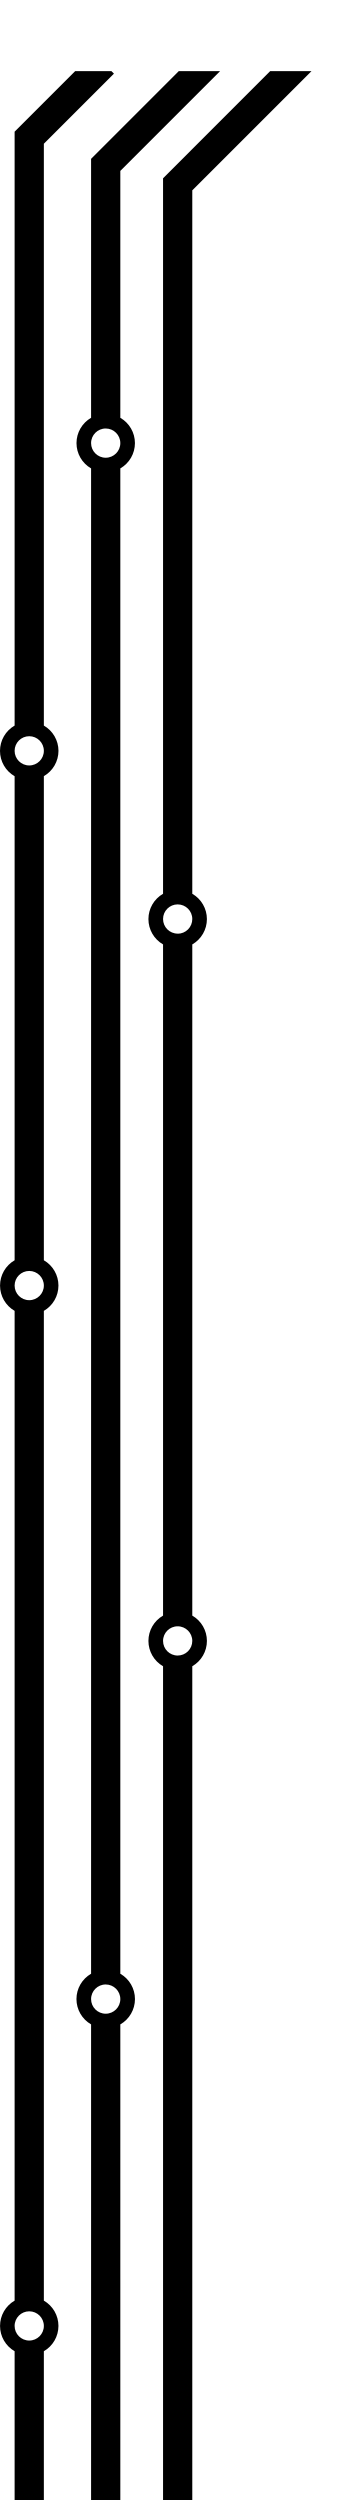
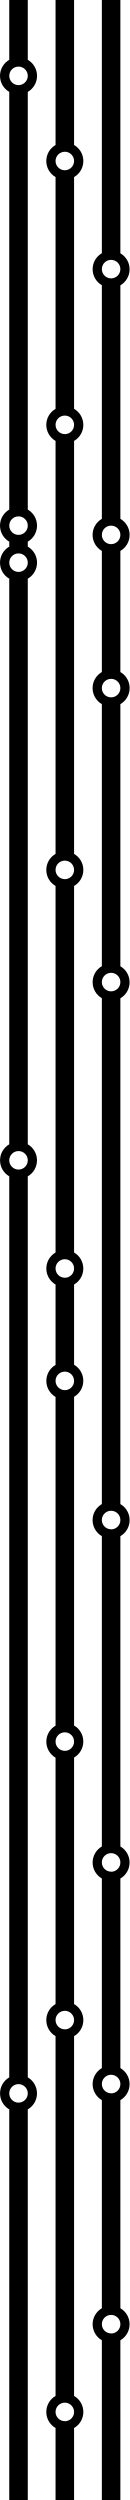
- <svg xmlns="http://www.w3.org/2000/svg" viewBox="0 0 151.48 1111.63">
-   <defs>
-     <style>.a{fill:none;}.b{clip-path:url(#a);}</style>
-     <clipPath id="a" transform="translate(-8.5 31.63)">
-       <rect class="a" width="151" height="1080" />
-     </clipPath>
-   </defs>
-   <g class="b">
-     <path d="M34.5,302.23A13,13,0,0,0,28,291V32.28L59.16,1.12,50-8.08l-22,22-13,13V291a13,13,0,0,0,0,22.52V528.75a13,13,0,0,0,0,22.5v440.1a13,13,0,0,0,0,22.5V1080H28v-66.15a13,13,0,0,0,0-22.5V551.25a13,13,0,0,0,0-22.5V313.49A13,13,0,0,0,34.5,302.23Zm-13,706.87a6.5,6.5,0,1,1,6.5-6.5A6.5,6.5,0,0,1,21.5,1009.1Zm0-462.6A6.5,6.5,0,1,1,28,540,6.5,6.5,0,0,1,21.5,546.5Zm0-237.77a6.5,6.5,0,1,1,6.5-6.5A6.5,6.5,0,0,1,21.5,308.73Z" transform="translate(-8.5 31.63)" />
-     <path d="M68.5,165.4A13,13,0,0,0,62,154.15V44.36l66.8-66.8-9.19-9.19L49,39V154.15a13,13,0,0,0,0,22.5V846a13,13,0,0,0,0,22.52V1080H62V868.53A13,13,0,0,0,62,846V176.65A13,13,0,0,0,68.5,165.4Zm-13,698.37a6.5,6.5,0,1,1,6.5-6.5A6.5,6.5,0,0,1,55.5,863.77Zm0-691.87a6.5,6.5,0,1,1,6.5-6.5A6.5,6.5,0,0,1,55.5,171.9Z" transform="translate(-8.5 31.63)" />
-     <path d="M100.5,377.05A13,13,0,0,0,94,365.79V53l66-66-9.19-9.19L81,47.65V365.79a13,13,0,0,0,0,22.52V686.75a13,13,0,0,0,0,22.52V1080H94V709.27a13,13,0,0,0,0-22.52V388.31A13,13,0,0,0,100.5,377.05Zm-13,327.46A6.5,6.5,0,1,1,94,698,6.5,6.5,0,0,1,87.5,704.51Zm0-321a6.5,6.5,0,1,1,6.5-6.5A6.5,6.5,0,0,1,87.5,383.55Z" transform="translate(-8.5 31.63)" />
-   </g>
+ <svg xmlns="http://www.w3.org/2000/svg" viewBox="0 0 56 1080">
+   <path d="M42.06,183.29a8,8,0,0,0-4-6.93V76.24a8,8,0,0,0,0-13.86V-.26h-8V62.38a8,8,0,0,0,0,13.86V176.36a8,8,0,0,0,0,13.86v178.4a8,8,0,0,0,0,13.86V540.82a8,8,0,0,0,0,13.84v34.72a8,8,0,0,0,0,13.84v142a8,8,0,0,0,0,13.84V865.5a8,8,0,0,0,0,13.86v155.42a8,8,0,0,0,0,13.86v31.1h8v-31.1a8,8,0,0,0,0-13.86V879.36a8,8,0,0,0,0-13.86V759a8,8,0,0,0,0-13.84v-142a8,8,0,0,0,0-13.84V554.66a8,8,0,0,0,0-13.84V382.48a8,8,0,0,0,0-13.86V190.22A8,8,0,0,0,42.06,183.29Zm-8-118a4,4,0,1,1-4,4A4,4,0,0,1,34.06,65.31Zm0,980.4a4,4,0,1,1,4-4A4,4,0,0,1,34.06,1045.71Zm0-169.28a4,4,0,1,1,4-4A4,4,0,0,1,34.06,876.43Zm0-120.31a4,4,0,1,1,4-4A4,4,0,0,1,34.06,756.12Zm0-155.82a4,4,0,1,1,4-4A4,4,0,0,1,34.06,600.3Zm0-48.56a4,4,0,1,1,4-4A4,4,0,0,1,34.06,551.74Zm0-172.19a4,4,0,1,1,4-4A4,4,0,0,1,34.06,379.55Zm0-192.26a4,4,0,1,1,4-4A4,4,0,0,1,34.06,187.29Z" transform="translate(-6.06 0.26)" />
+   <path d="M62.06,230.81a8,8,0,0,0-4-6.93V123a8,8,0,0,0,0-13.84V-.26h-8V109.12a8,8,0,0,0,0,13.84V223.88a8,8,0,0,0,0,13.86v52.32a8,8,0,0,0,0,13.86v113.2a8,8,0,0,0,0,13.84V649.5a8,8,0,0,0,0,13.86V797.42a8,8,0,0,0,0,13.84v81.9a8,8,0,0,0,0,13.84v89.9a8,8,0,0,0,0,13.84v69h8v-69a8,8,0,0,0,0-13.84V907a8,8,0,0,0,0-13.84v-81.9a8,8,0,0,0,0-13.84V663.36a8,8,0,0,0,0-13.86V431a8,8,0,0,0,0-13.84V303.92a8,8,0,0,0,0-13.86V237.74A8,8,0,0,0,62.06,230.81ZM54.06,112a4,4,0,1,1-4,4A4,4,0,0,1,54.06,112Zm0,895.78a4,4,0,1,1,4-4A4,4,0,0,1,54.06,1007.82Zm0-103.74a4,4,0,1,1,4-4A4,4,0,0,1,54.06,904.08Zm0-95.74a4,4,0,1,1,4-4A4,4,0,0,1,54.06,808.34Zm0-147.91a4,4,0,1,1,4-4A4,4,0,0,1,54.06,660.43Zm0-232.39a4,4,0,1,1,4-4A4,4,0,0,1,54.06,428Zm0-127a4,4,0,1,1,4-4A4,4,0,0,1,54.06,301Zm0-66.18a4,4,0,1,1,4-4A4,4,0,0,1,54.06,234.81Z" transform="translate(-6.06 0.26)" />
+   <path d="M22.06,226.81a8,8,0,0,0-4-6.93V39.44a8,8,0,0,0,0-13.86V-.26h-8V25.58a8,8,0,0,0,0,13.86V219.88a8,8,0,0,0,0,13.86v2.14a8,8,0,0,0,0,13.86V494.08a8,8,0,0,0,0,13.84V897.16a8,8,0,0,0,0,13.84v168.74h8V911a8,8,0,0,0,0-13.84V507.92a8,8,0,0,0,0-13.84V249.74a8,8,0,0,0,0-13.86v-2.14A8,8,0,0,0,22.06,226.81Zm-8-198.3a4,4,0,1,1-4,4A4,4,0,0,1,14.06,28.51Zm0,879.57a4,4,0,1,1,4-4A4,4,0,0,1,14.06,908.08Zm0-403.08a4,4,0,1,1,4-4A4,4,0,0,1,14.06,505Zm0-258.19a4,4,0,1,1,4-4A4,4,0,0,1,14.06,246.81Zm0-16a4,4,0,1,1,4-4A4,4,0,0,1,14.06,230.81Z" transform="translate(-6.06 0.26)" />
</svg>
